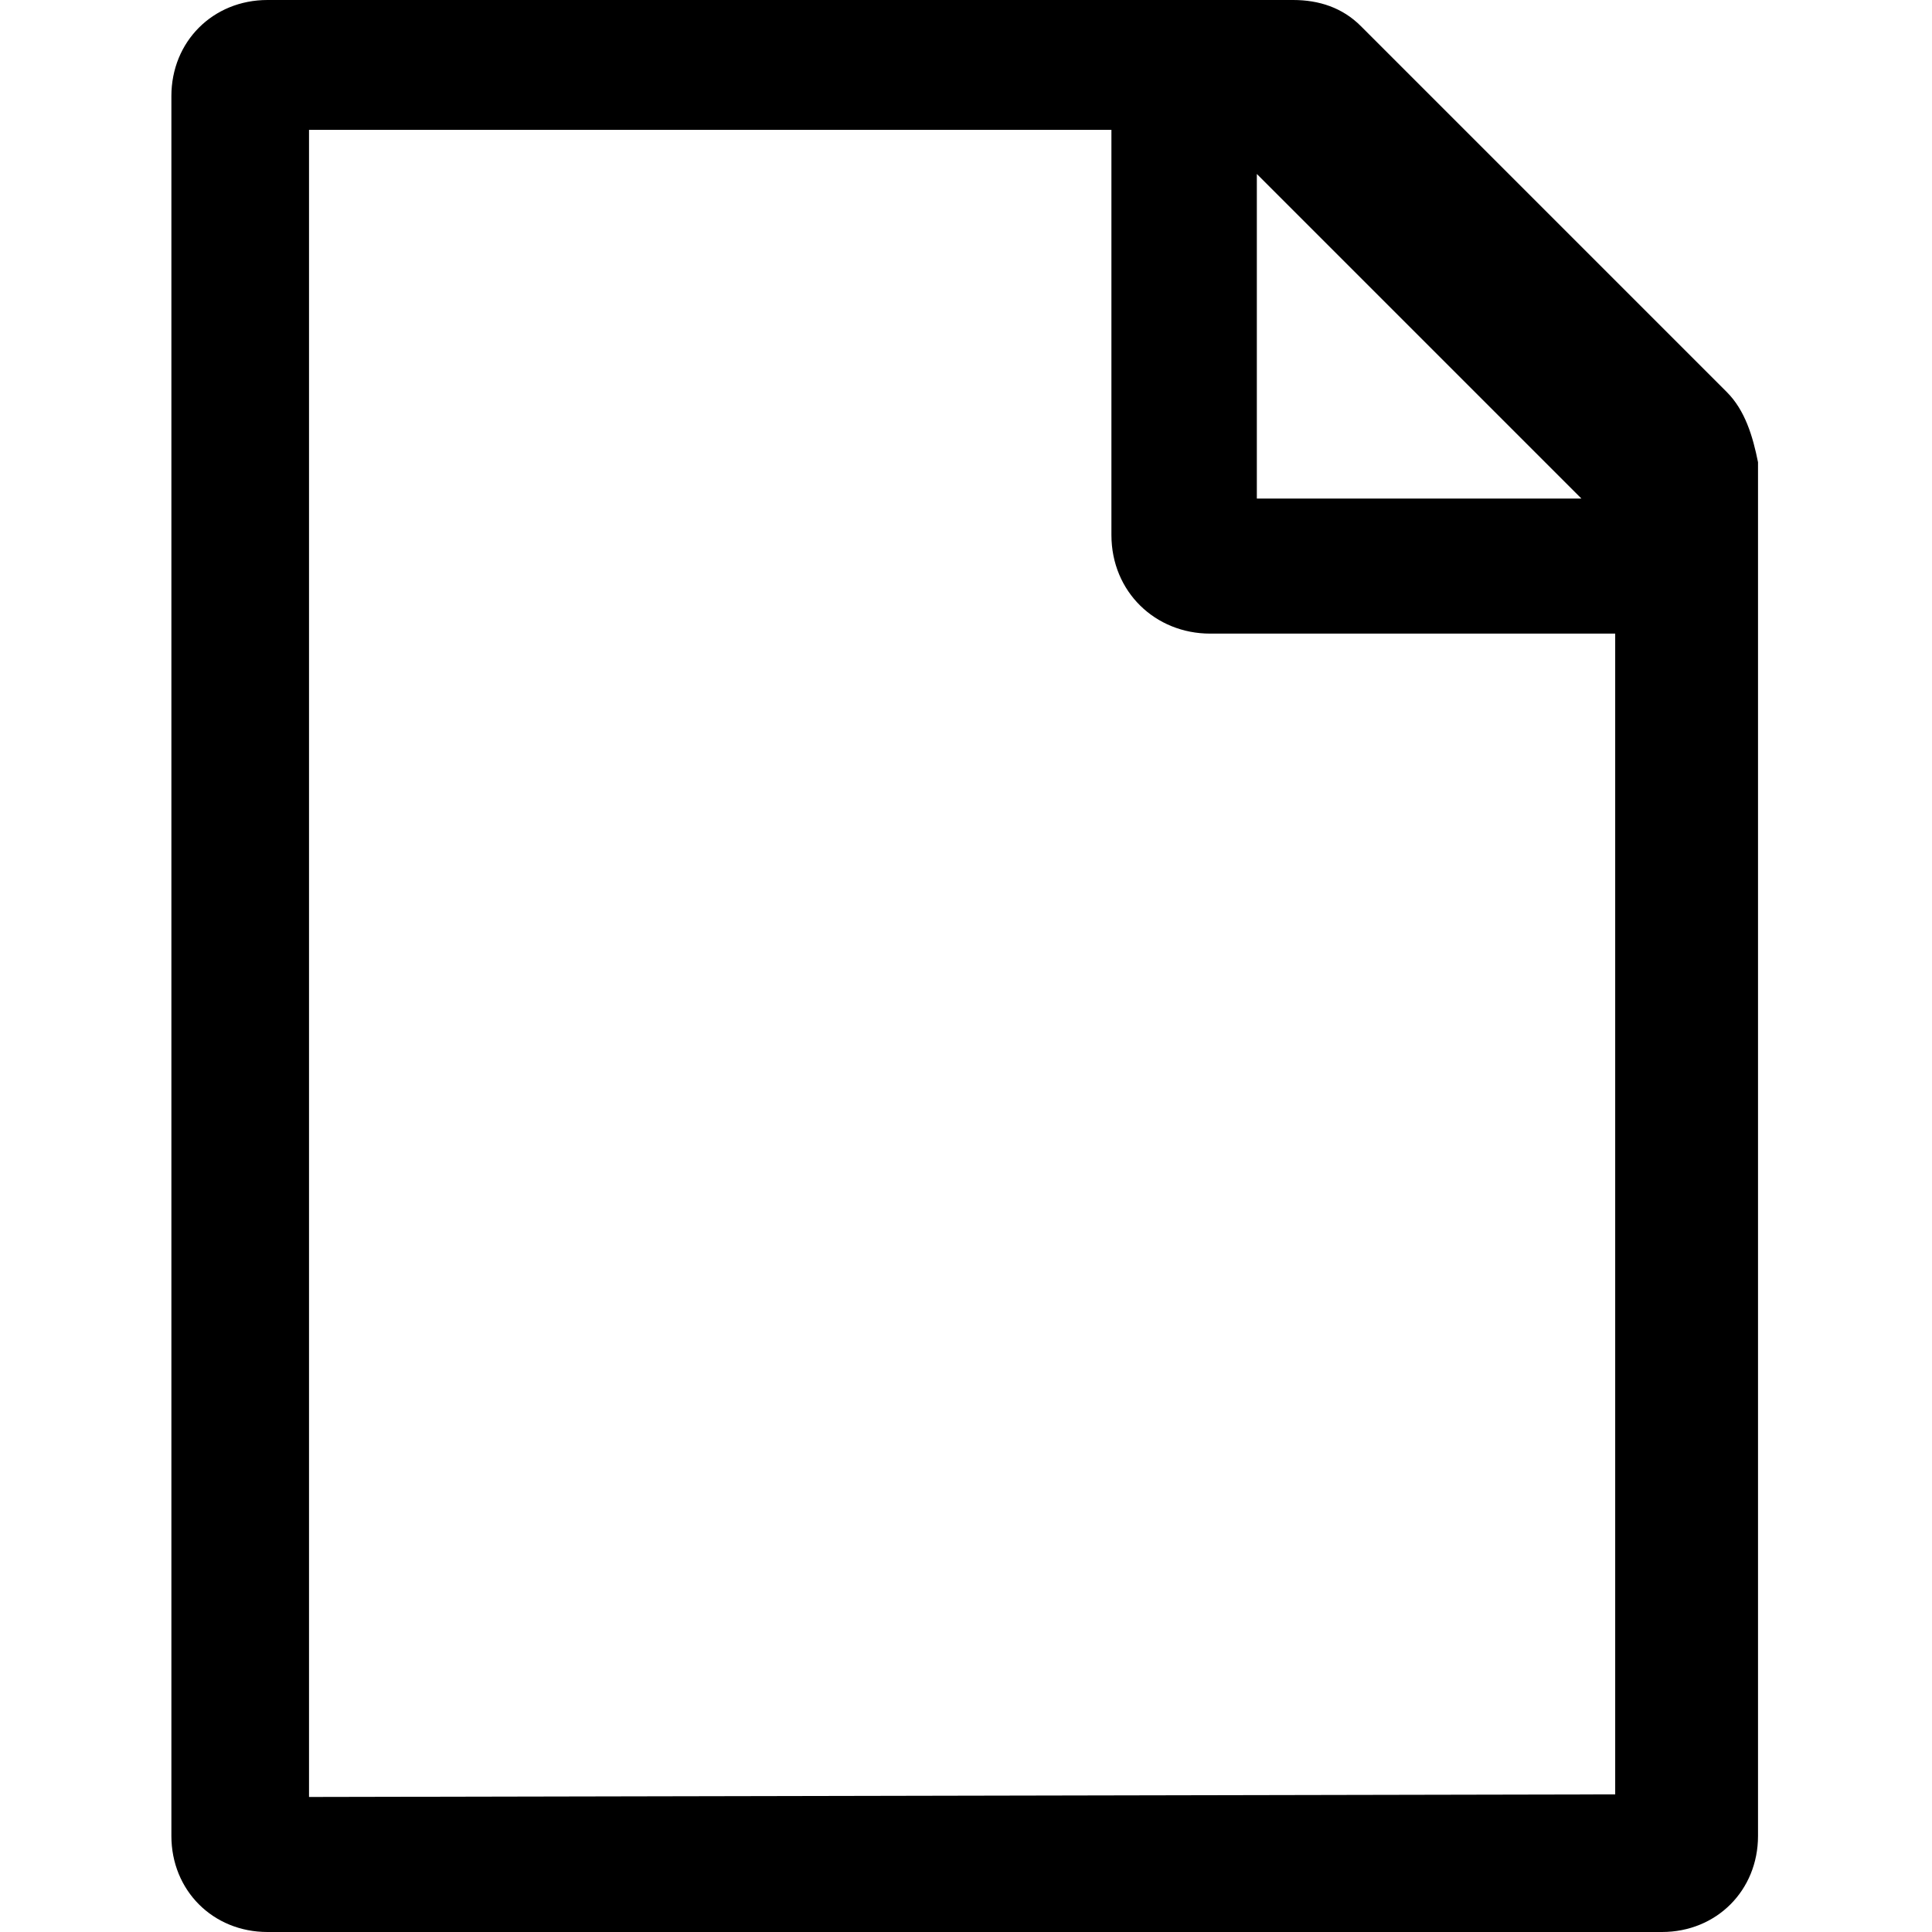
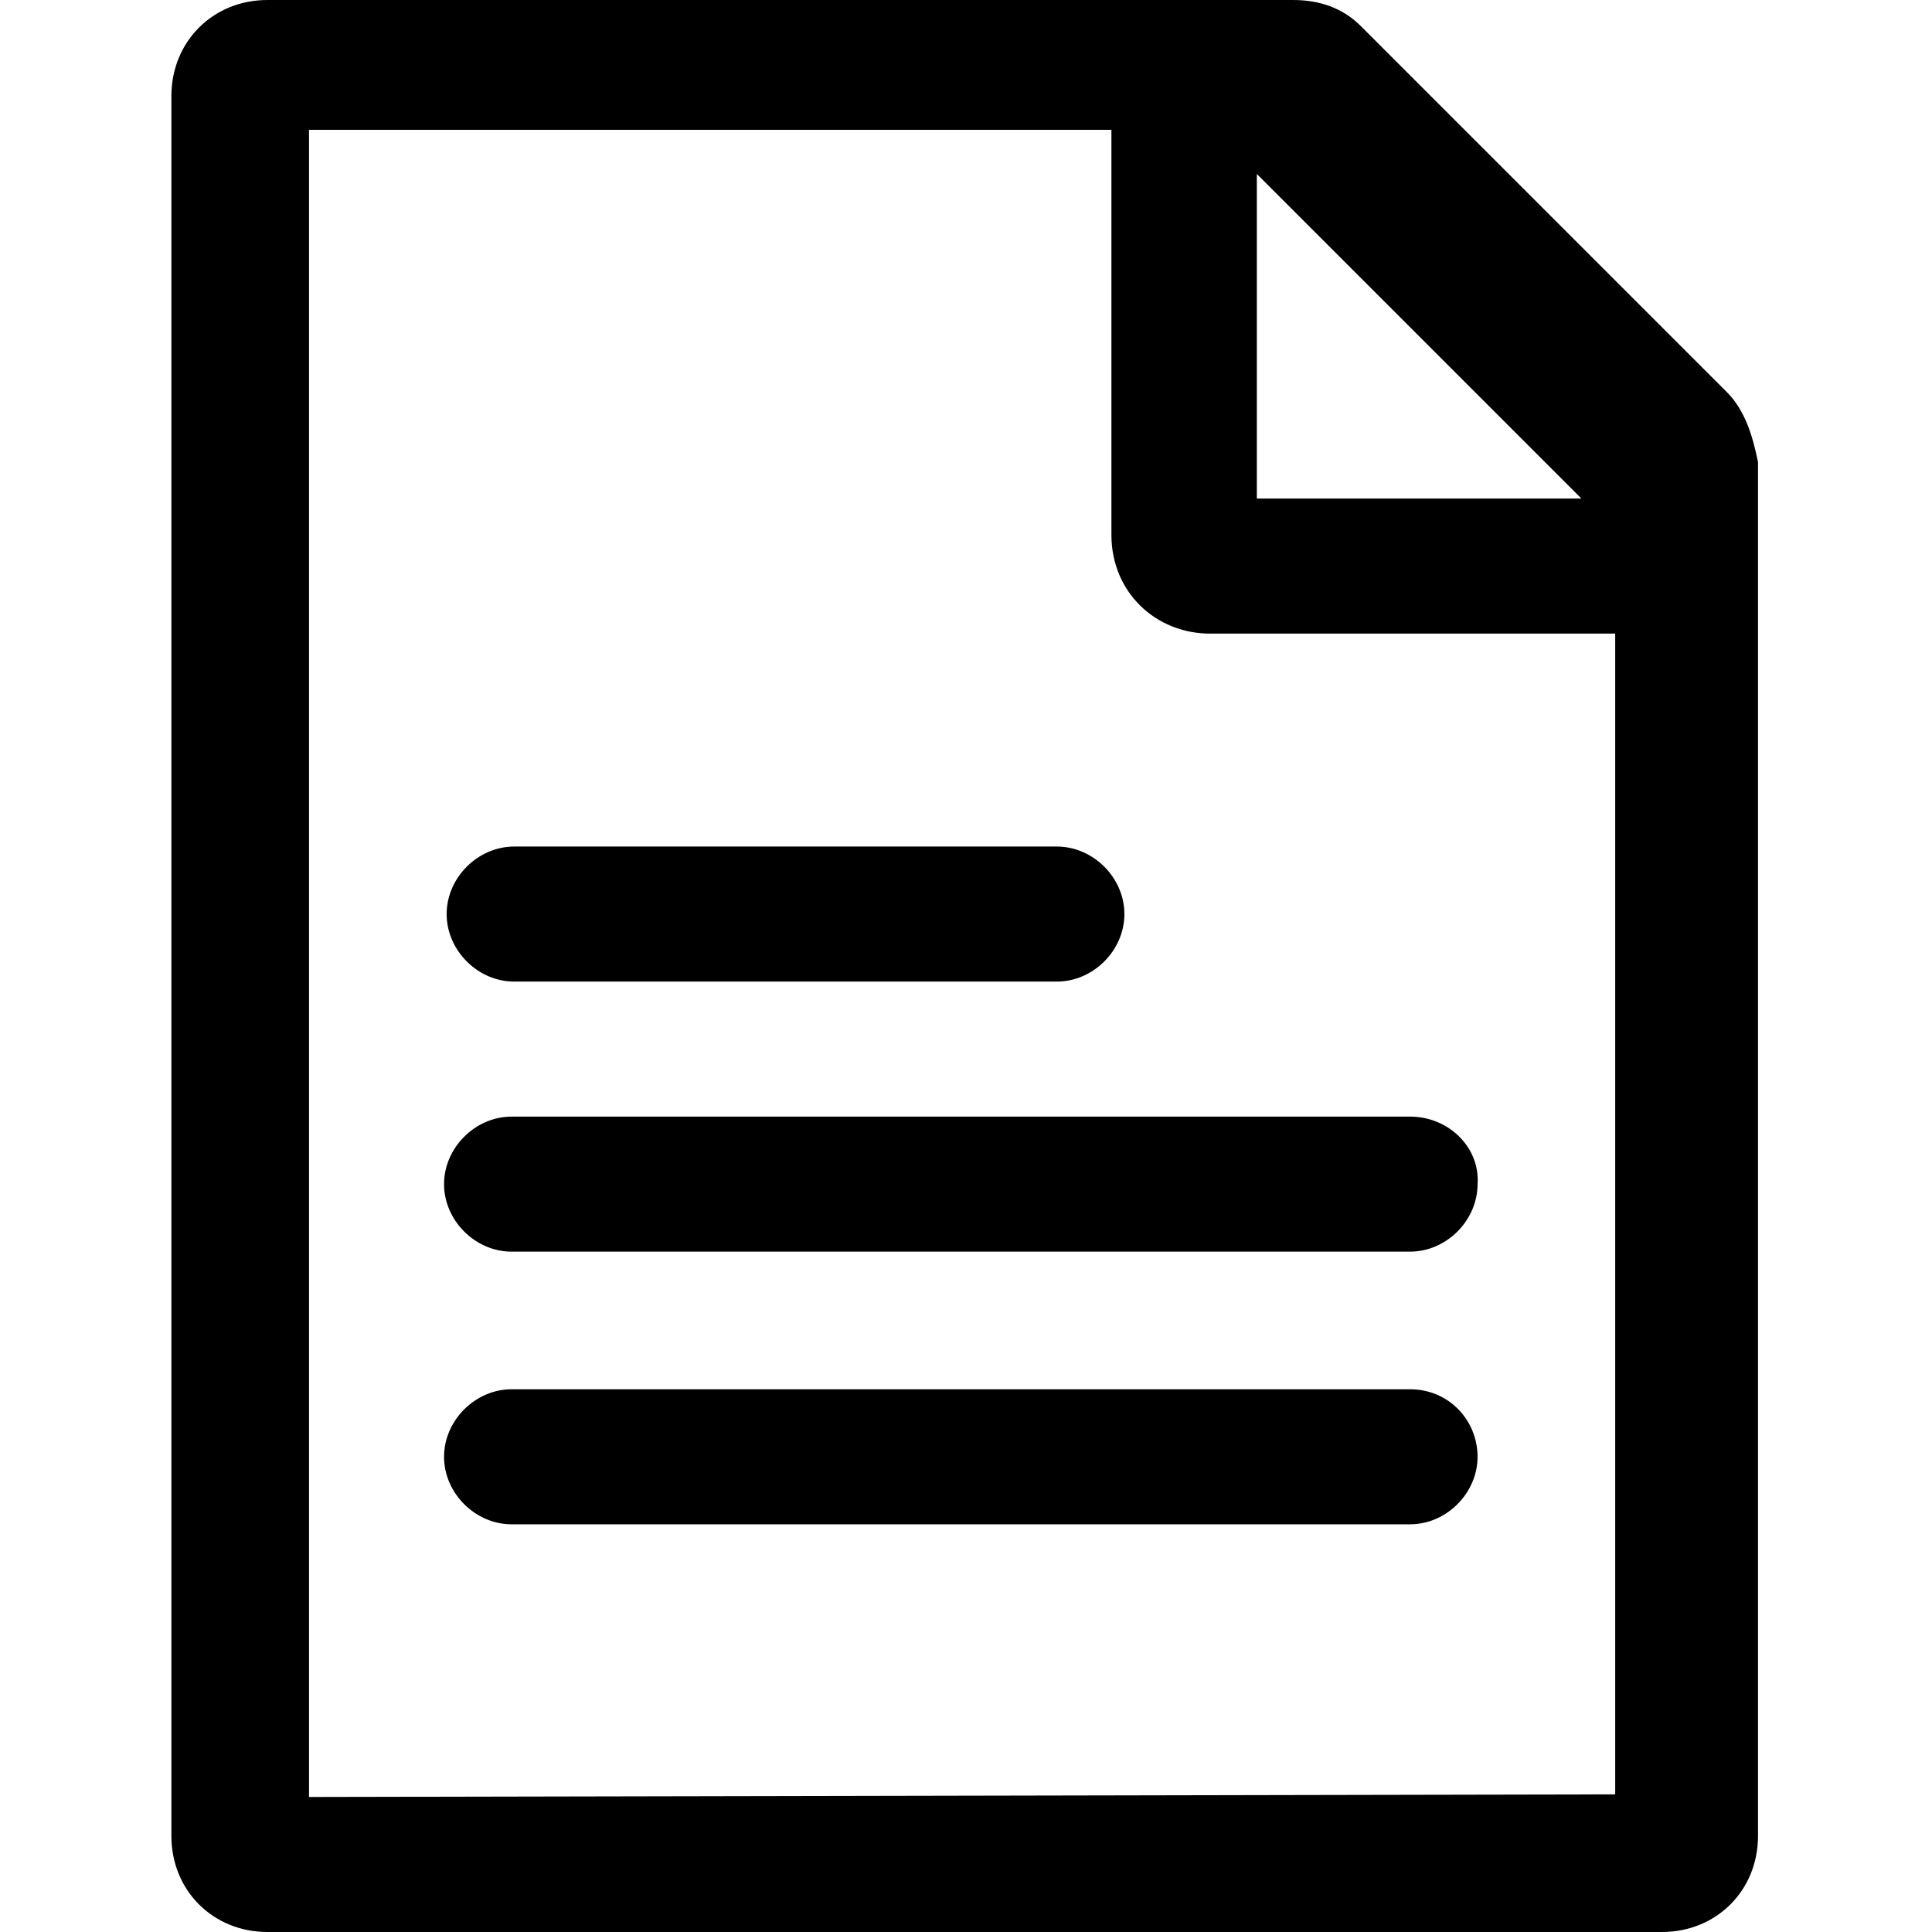
<svg xmlns="http://www.w3.org/2000/svg" width="24px" height="24px" version="1.1" id="Layer_1" x="0px" y="0px" viewBox="0 0 74.4 74.4" style="enable-background:new 0 0 74.4 74.4;" xml:space="preserve" preserveAspectRatio="xMinYMid meet">
  <g>
    <path d="M66.5,15.1L52.4,1c-0.7-0.7-1.6-1-2.6-1H10.3C8.2,0,6.6,1.6,6.6,3.7l0,0v67c0,2.1,1.6,3.7,3.7,3.7l0,0H64   c2.1,0,3.7-1.6,3.7-3.7l0,0V17.8C67.5,16.8,67.2,15.8,66.5,15.1z M48.4,6.7l12.5,12.5H48.4V6.7z M11.9,69.2V5h30.9v15.6   c0,2.2,1.7,3.8,3.8,3.8h15.6v44.7L11.9,69.2L11.9,69.2z" />
+     <path d="M54.3,43H19.7c-1.4,0-2.6,1.2-2.6,2.6s1.2,2.6,2.6,2.6h34.6c1.4,0,2.6-1.2,2.6-2.6C57,44.2,55.8,43,54.3,43z" />
+     <path d="M54.3,53.5H19.7c-1.4,0-2.6,1.2-2.6,2.6s1.2,2.6,2.6,2.6h34.6c1.4,0,2.6-1.2,2.6-2.6S55.8,53.5,54.3,53.5z" />
+     <path d="M19.8,37.8h20.9c1.4,0,2.6-1.2,2.6-2.6c0-1.4-1.2-2.6-2.6-2.6H19.8c-1.4,0-2.6,1.2-2.6,2.6S18.4,37.8,19.8,37.8z" />
  </g>
</svg>
